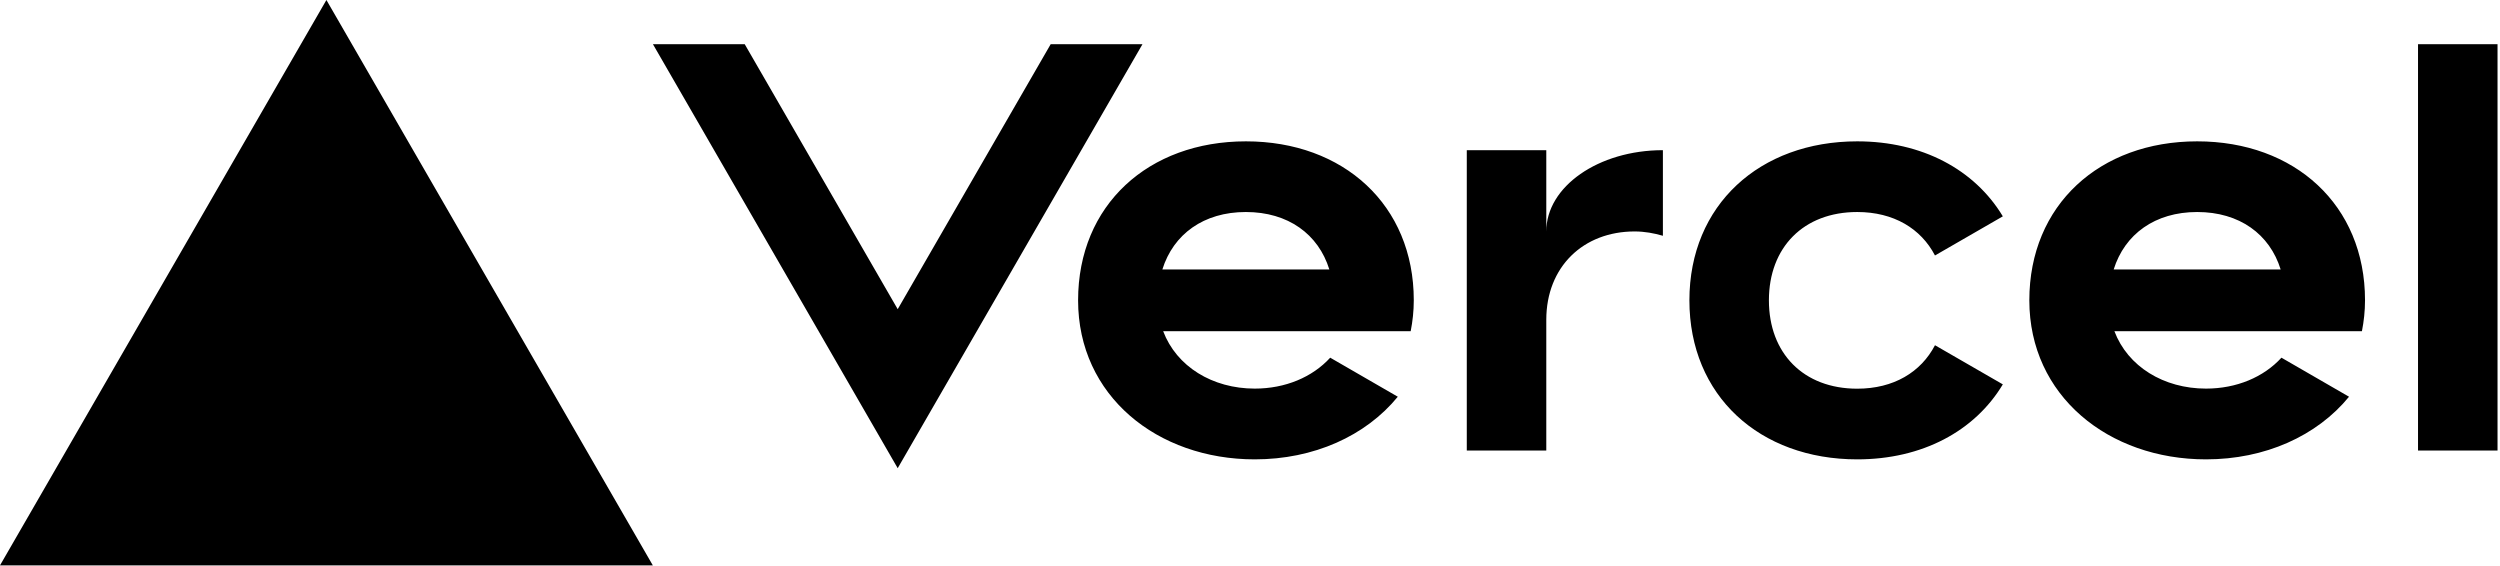
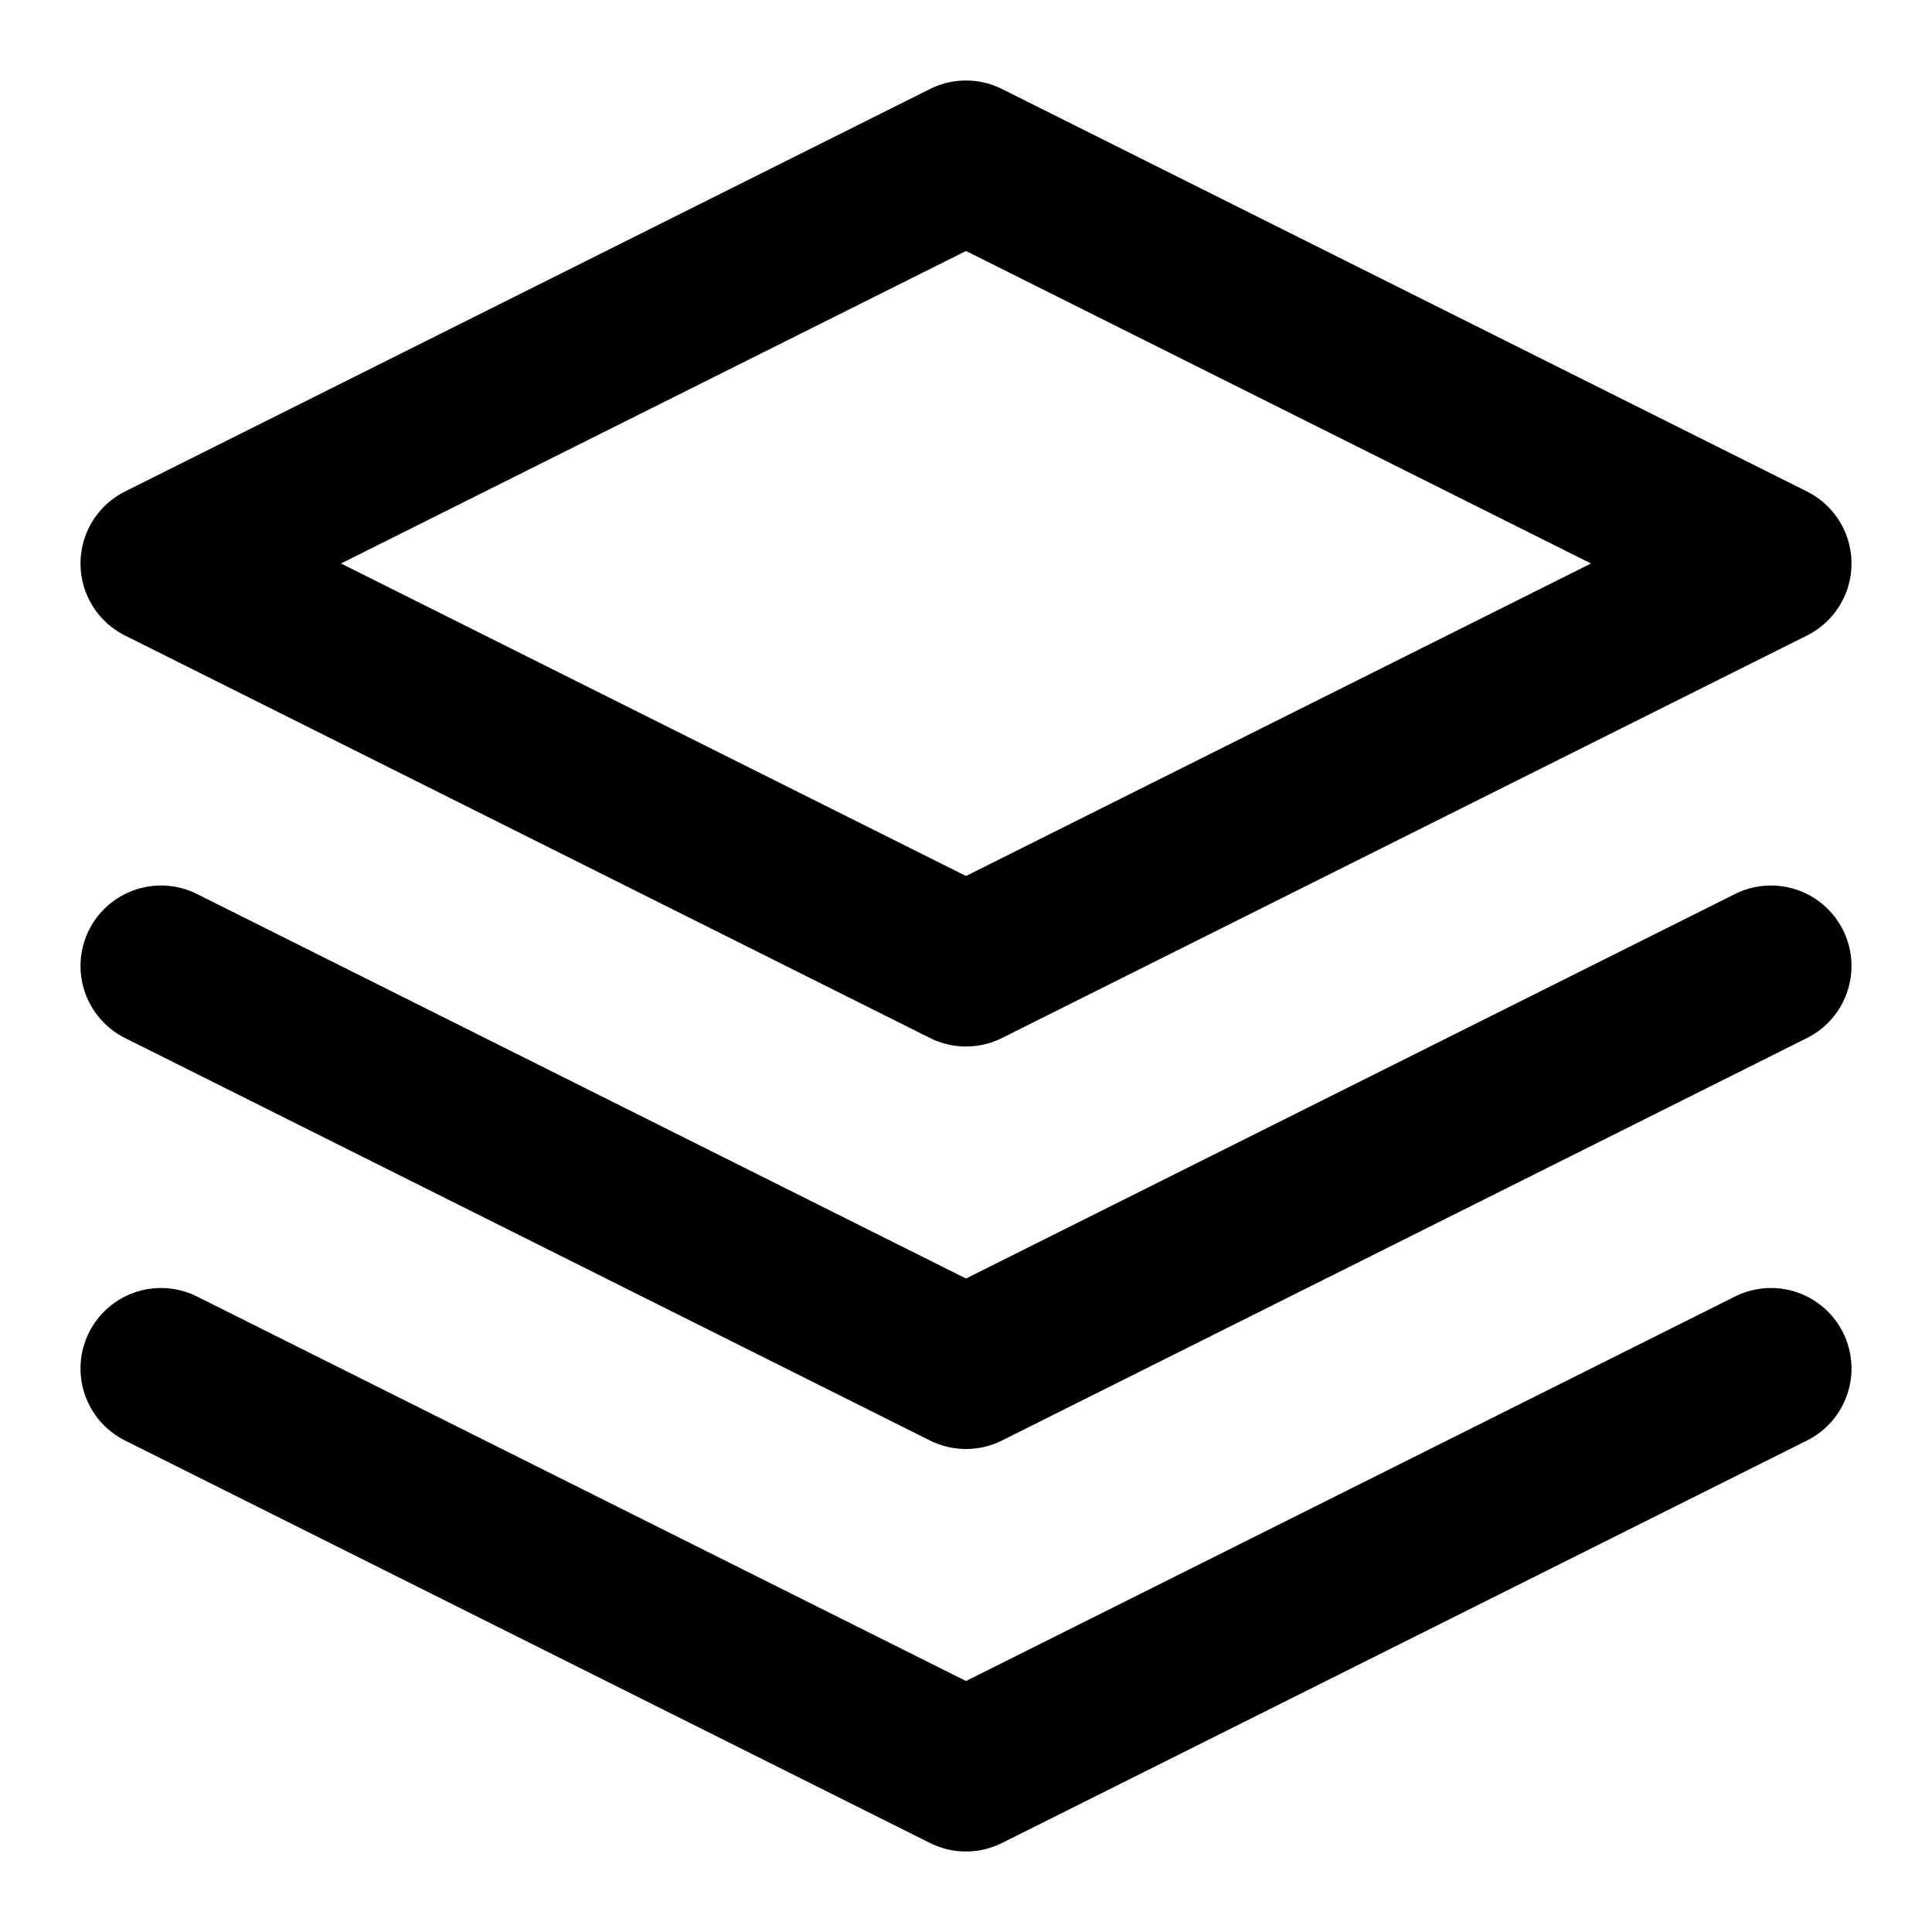
- <svg xmlns="http://www.w3.org/2000/svg" width="283" height="64" viewBox="0 0 283 64" fill="none">
-   <path d="M141.04 16c-11.04 0-19 7.2-19 18s8.96 18 20 18c6.67 0 12.55-2.64 16.19-7.09l-7.65-4.42c-2.02 2.21-5.09 3.5-8.54 3.5-4.79 0-8.86-2.5-10.37-6.5h28.02c.22-1.12.35-2.28.35-3.5 0-10.79-7.96-17.99-19-17.99zm-9.46 14.5c1.25-3.99 4.67-6.5 9.45-6.5 4.79 0 8.21 2.51 9.45 6.5h-18.9zM248.72 16c-11.04 0-19 7.2-19 18s8.96 18 20 18c6.67 0 12.55-2.64 16.19-7.09l-7.65-4.42c-2.02 2.21-5.09 3.5-8.54 3.5-4.79 0-8.86-2.5-10.37-6.5h28.02c.22-1.12.35-2.28.35-3.5 0-10.79-7.96-17.99-19-17.99zm-9.45 14.5c1.25-3.99 4.67-6.5 9.45-6.5 4.79 0 8.21 2.51 9.45 6.5h-18.9zM200.24 34c0 6 3.92 10 10 10 4.12 0 7.21-1.87 8.8-4.92l7.68 4.43c-3.18 5.3-9.14 8.49-16.48 8.49-11.05 0-19-7.2-19-18s7.96-18 19-18c7.34 0 13.29 3.19 16.48 8.49l-7.68 4.43c-1.59-3.05-4.68-4.92-8.8-4.92-6.07 0-10 4-10 10zm82.48-29v46h-9V5h9zM36.95 0L73.9 64H0L36.95 0zm92.38 5l-27.71 48L73.91 5H84.3l17.32 30 17.32-30h10.39zm58.91 12v9.69c-1-.29-2.06-.49-3.2-.49-5.81 0-10 4-10 10V51h-9V17h9v9.2c0-5.08 5.91-9.2 13.2-9.2z" fill="#000" />
+ <svg xmlns="http://www.w3.org/2000/svg" fill="none" stroke="currentColor" stroke-linecap="round" stroke-linejoin="round" stroke-width="2" className="w-10 h-10 text-white p-2 bg-yellow-500 rounded-full" viewBox="0 0 24 24">
+   <path d="M12 2L2 7l10 5 10-5-10-5zM2 17l10 5 10-5M2 12l10 5 10-5" />
</svg>
